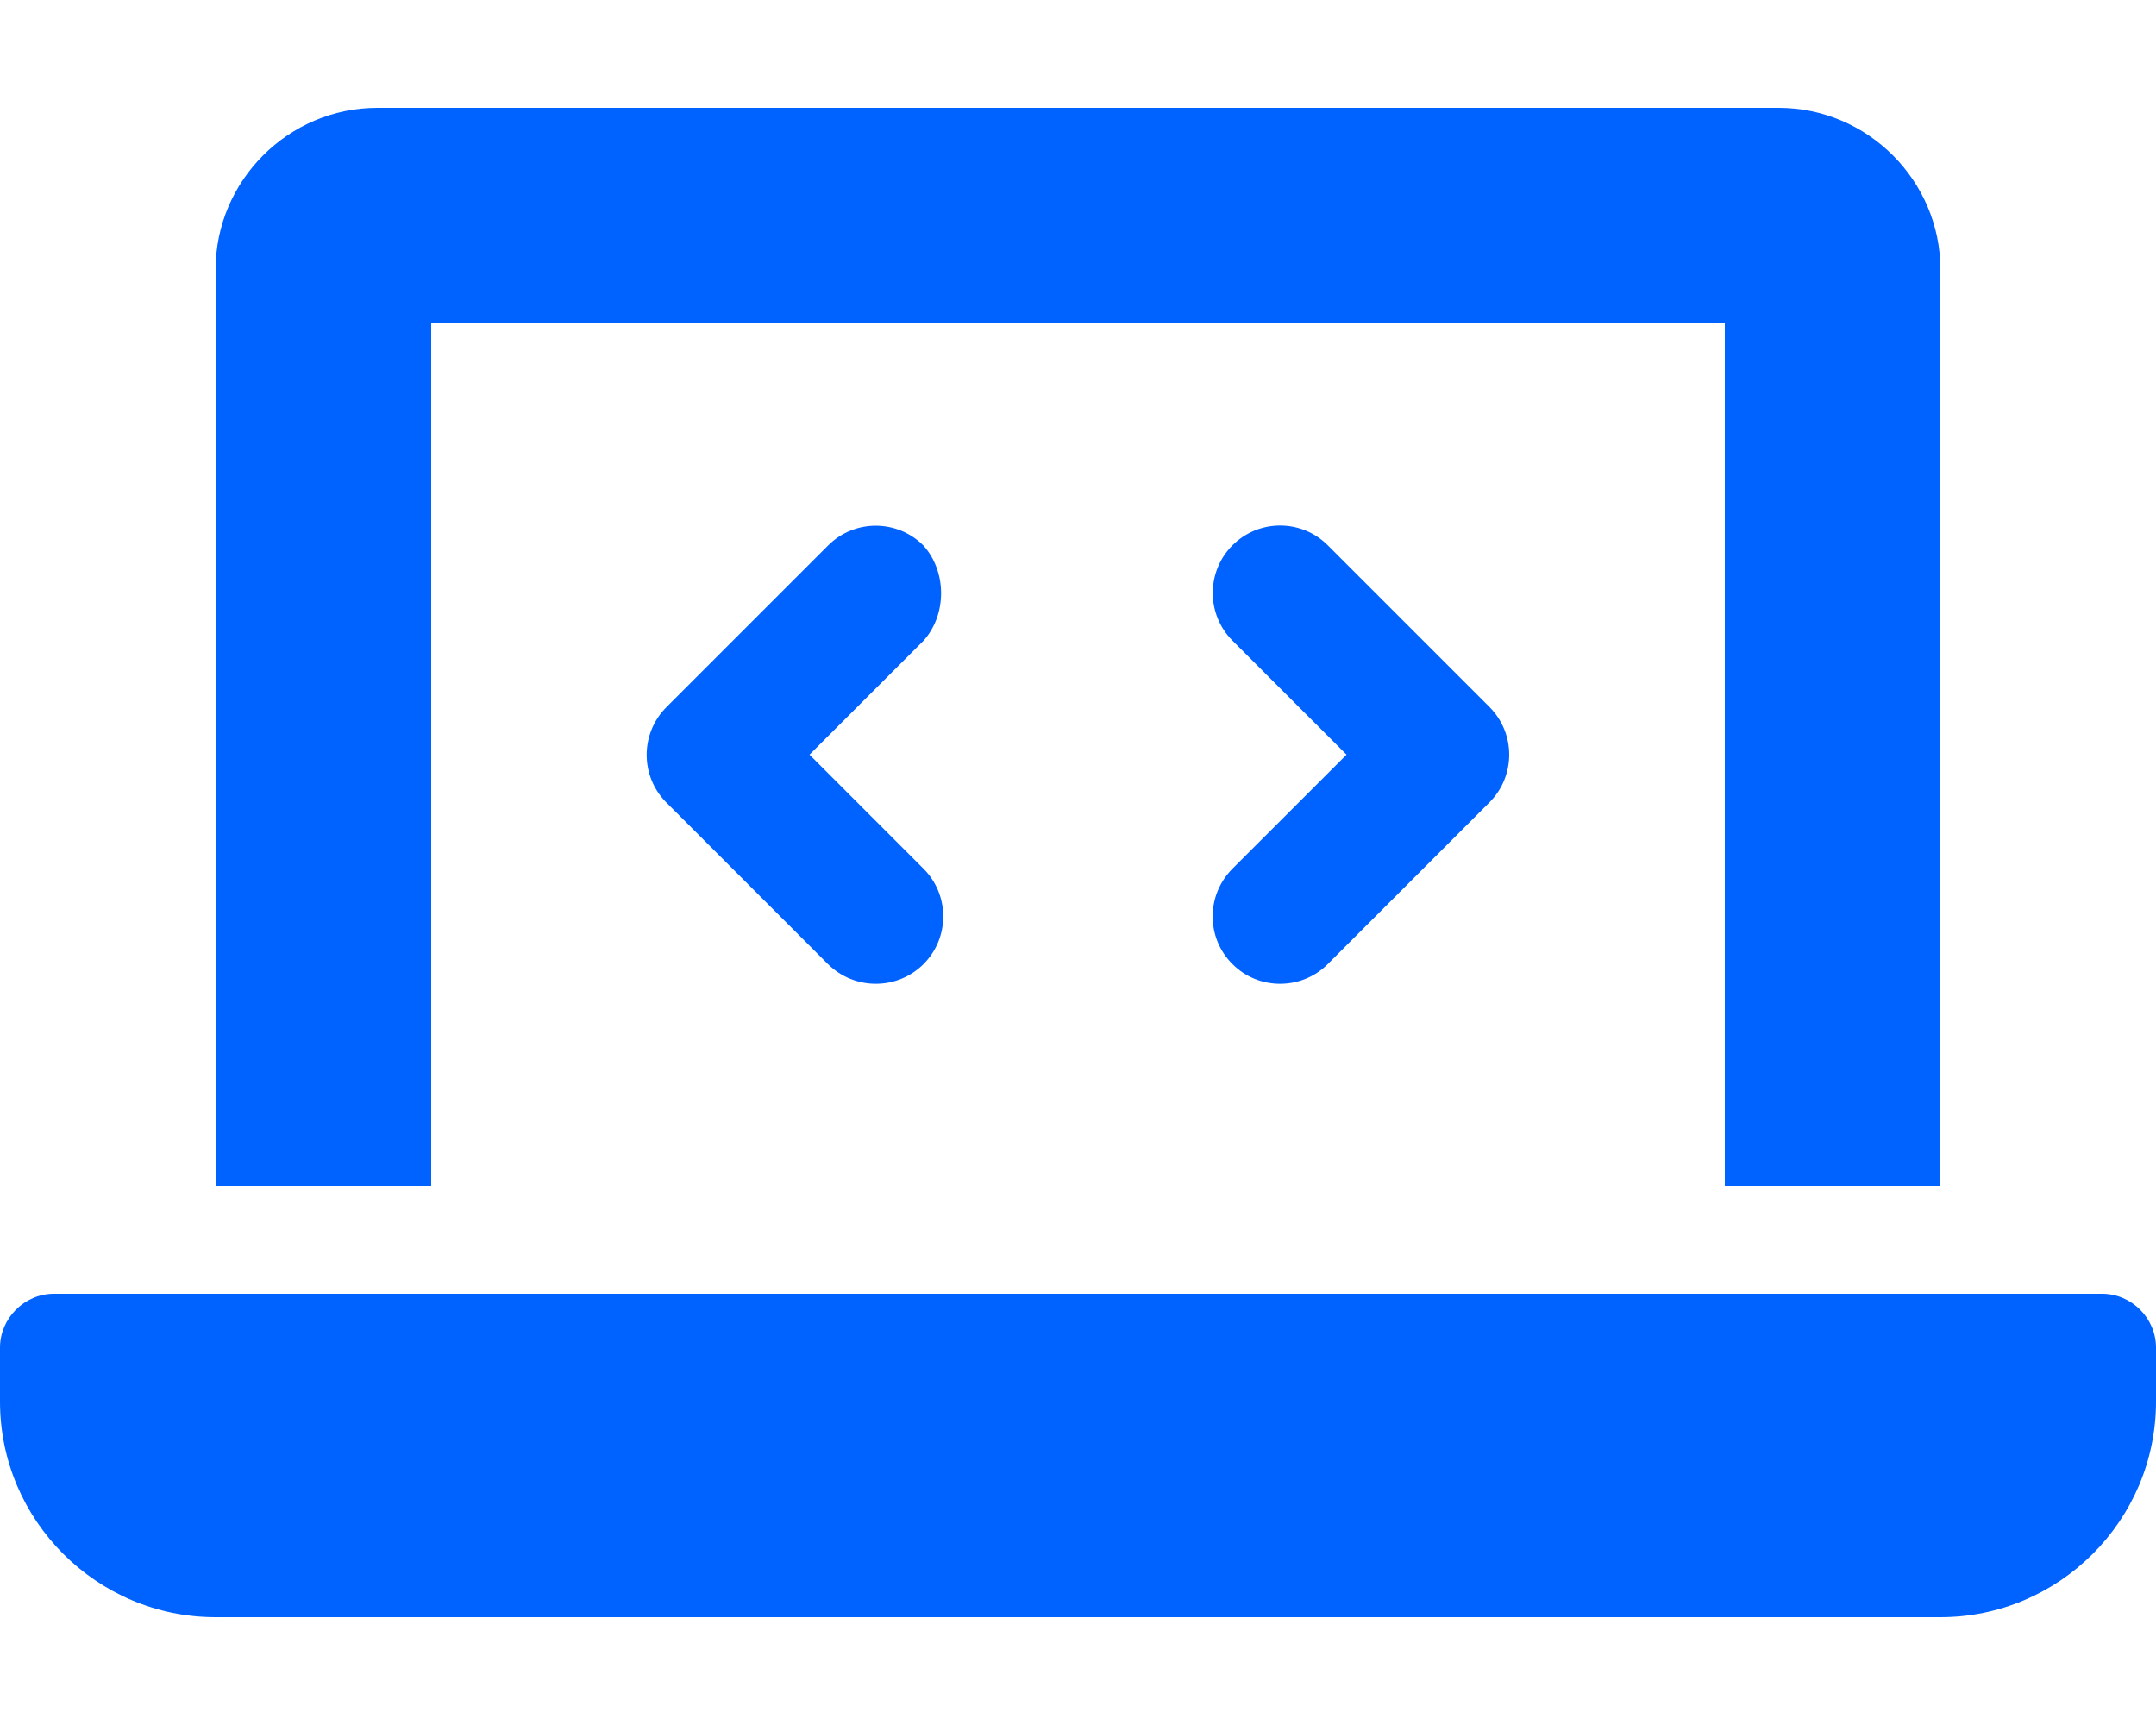
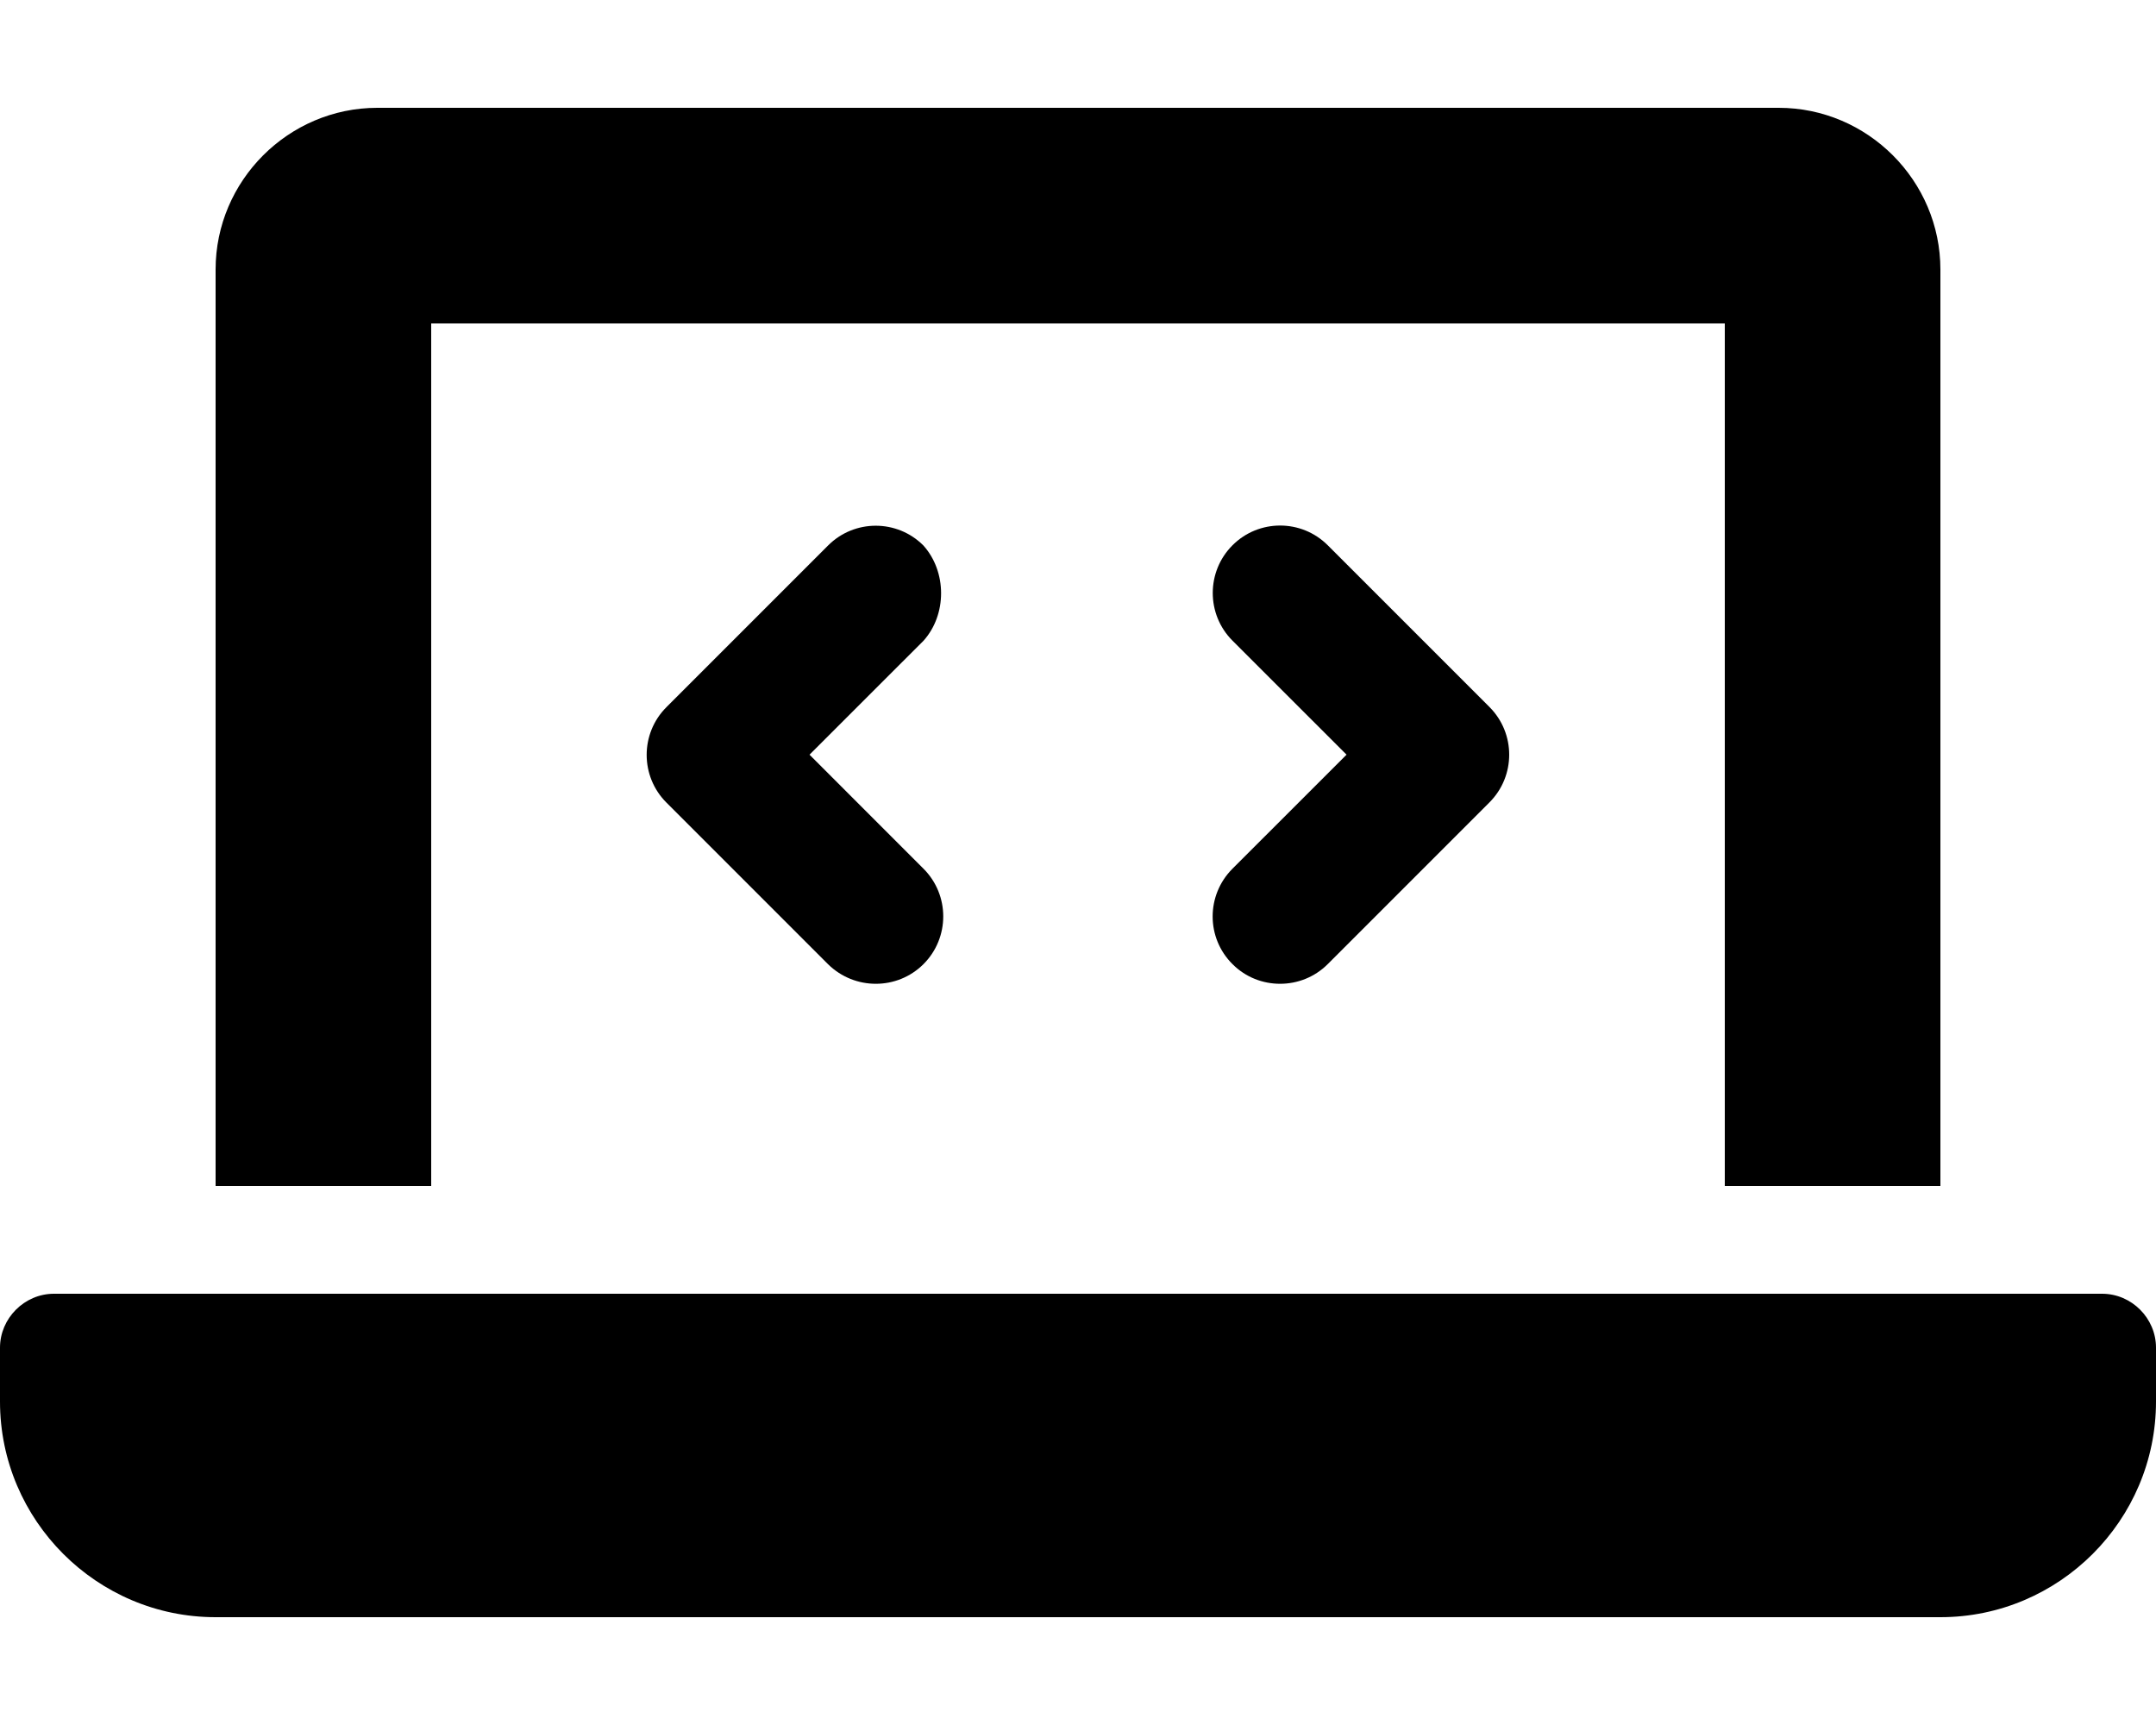
- <svg xmlns="http://www.w3.org/2000/svg" viewBox="0 0 640 512" fill="#0062ff">
+ <svg xmlns="http://www.w3.org/2000/svg" viewBox="0 0 640 512">
  <path d="M128 96h384v256h64V80C576 53.63 554.4 32 528 32h-416C85.63 32 64 53.63 64 80V352h64V96zM624 384h-608C7.25 384 0 391.3 0 400V416c0 35.25 28.75 64 64 64h512c35.25 0 64-28.75 64-64v-16C640 391.3 632.8 384 624 384zM365.9 286.2C369.8 290.1 374.9 292 380 292s10.23-1.938 14.14-5.844l48-48c7.812-7.813 7.812-20.5 0-28.31l-48-48c-7.812-7.813-20.47-7.813-28.28 0c-7.812 7.813-7.812 20.5 0 28.31l33.86 33.84l-33.86 33.84C358 265.7 358 278.4 365.9 286.2zM274.1 161.9c-7.812-7.813-20.47-7.813-28.28 0l-48 48c-7.812 7.813-7.812 20.5 0 28.31l48 48C249.8 290.1 254.9 292 260 292s10.23-1.938 14.14-5.844c7.812-7.813 7.812-20.5 0-28.31L240.3 224l33.86-33.84C281.1 182.4 281.1 169.7 274.1 161.9z" />
</svg>
